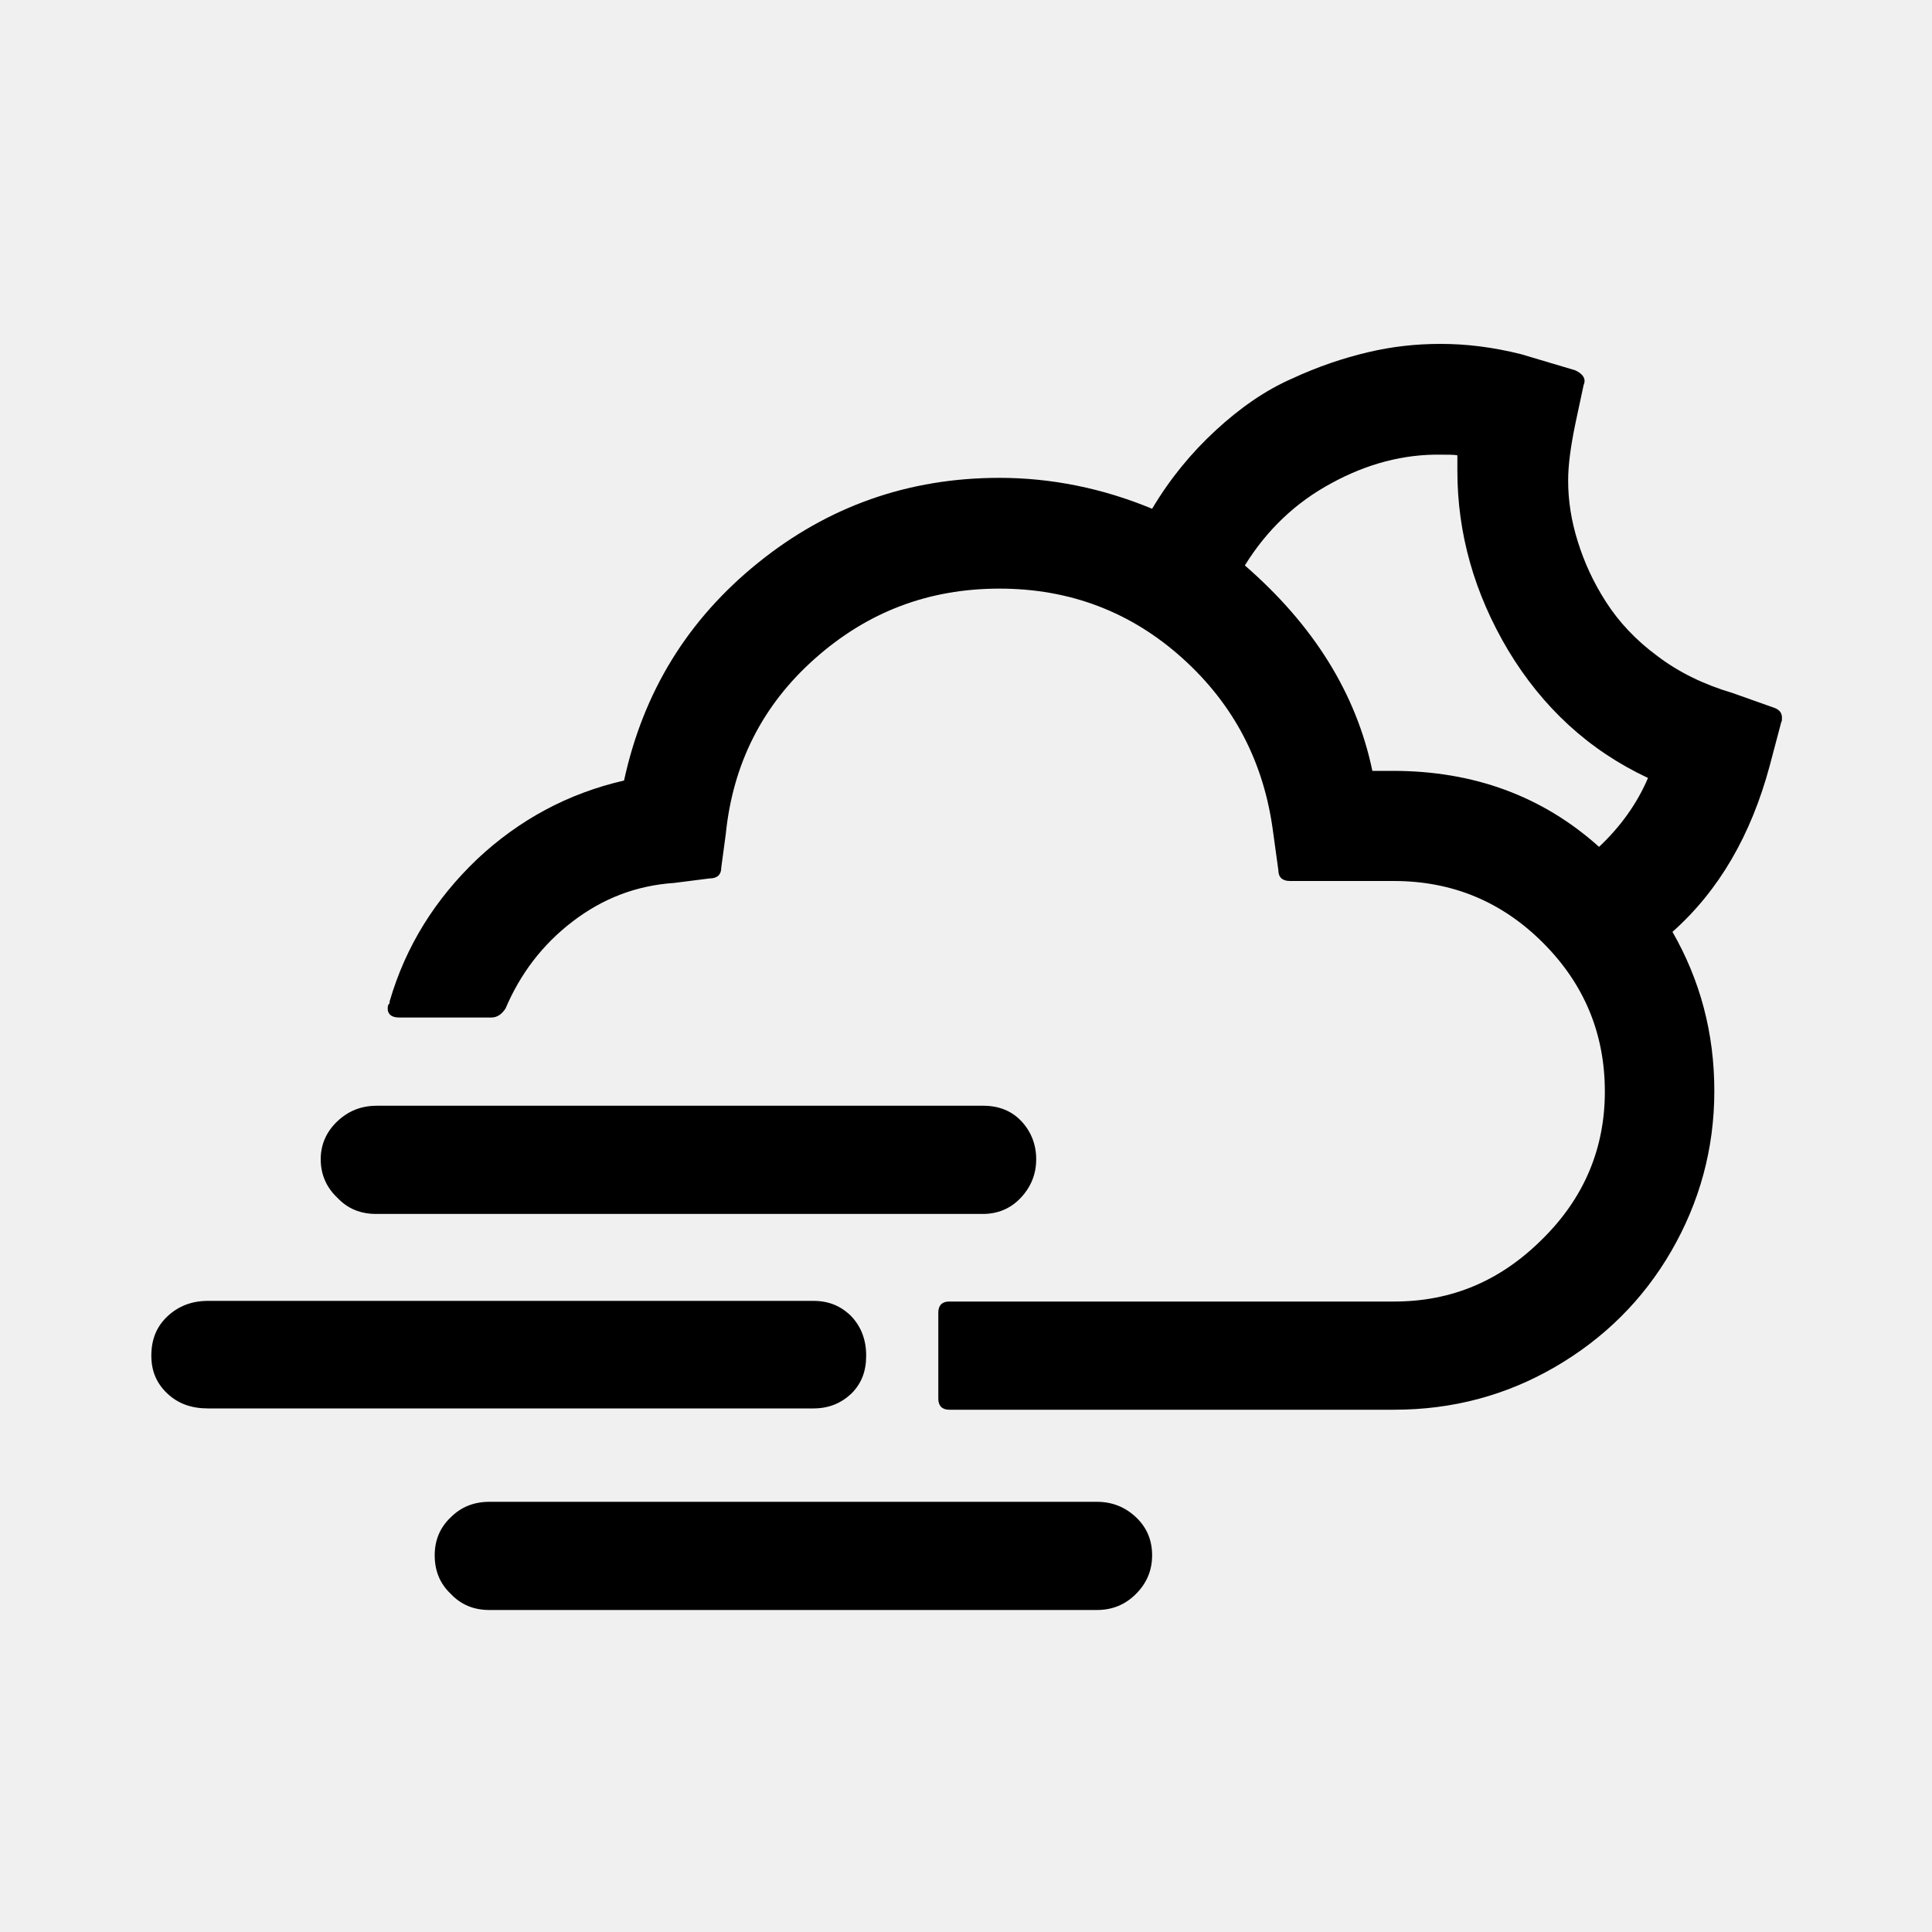
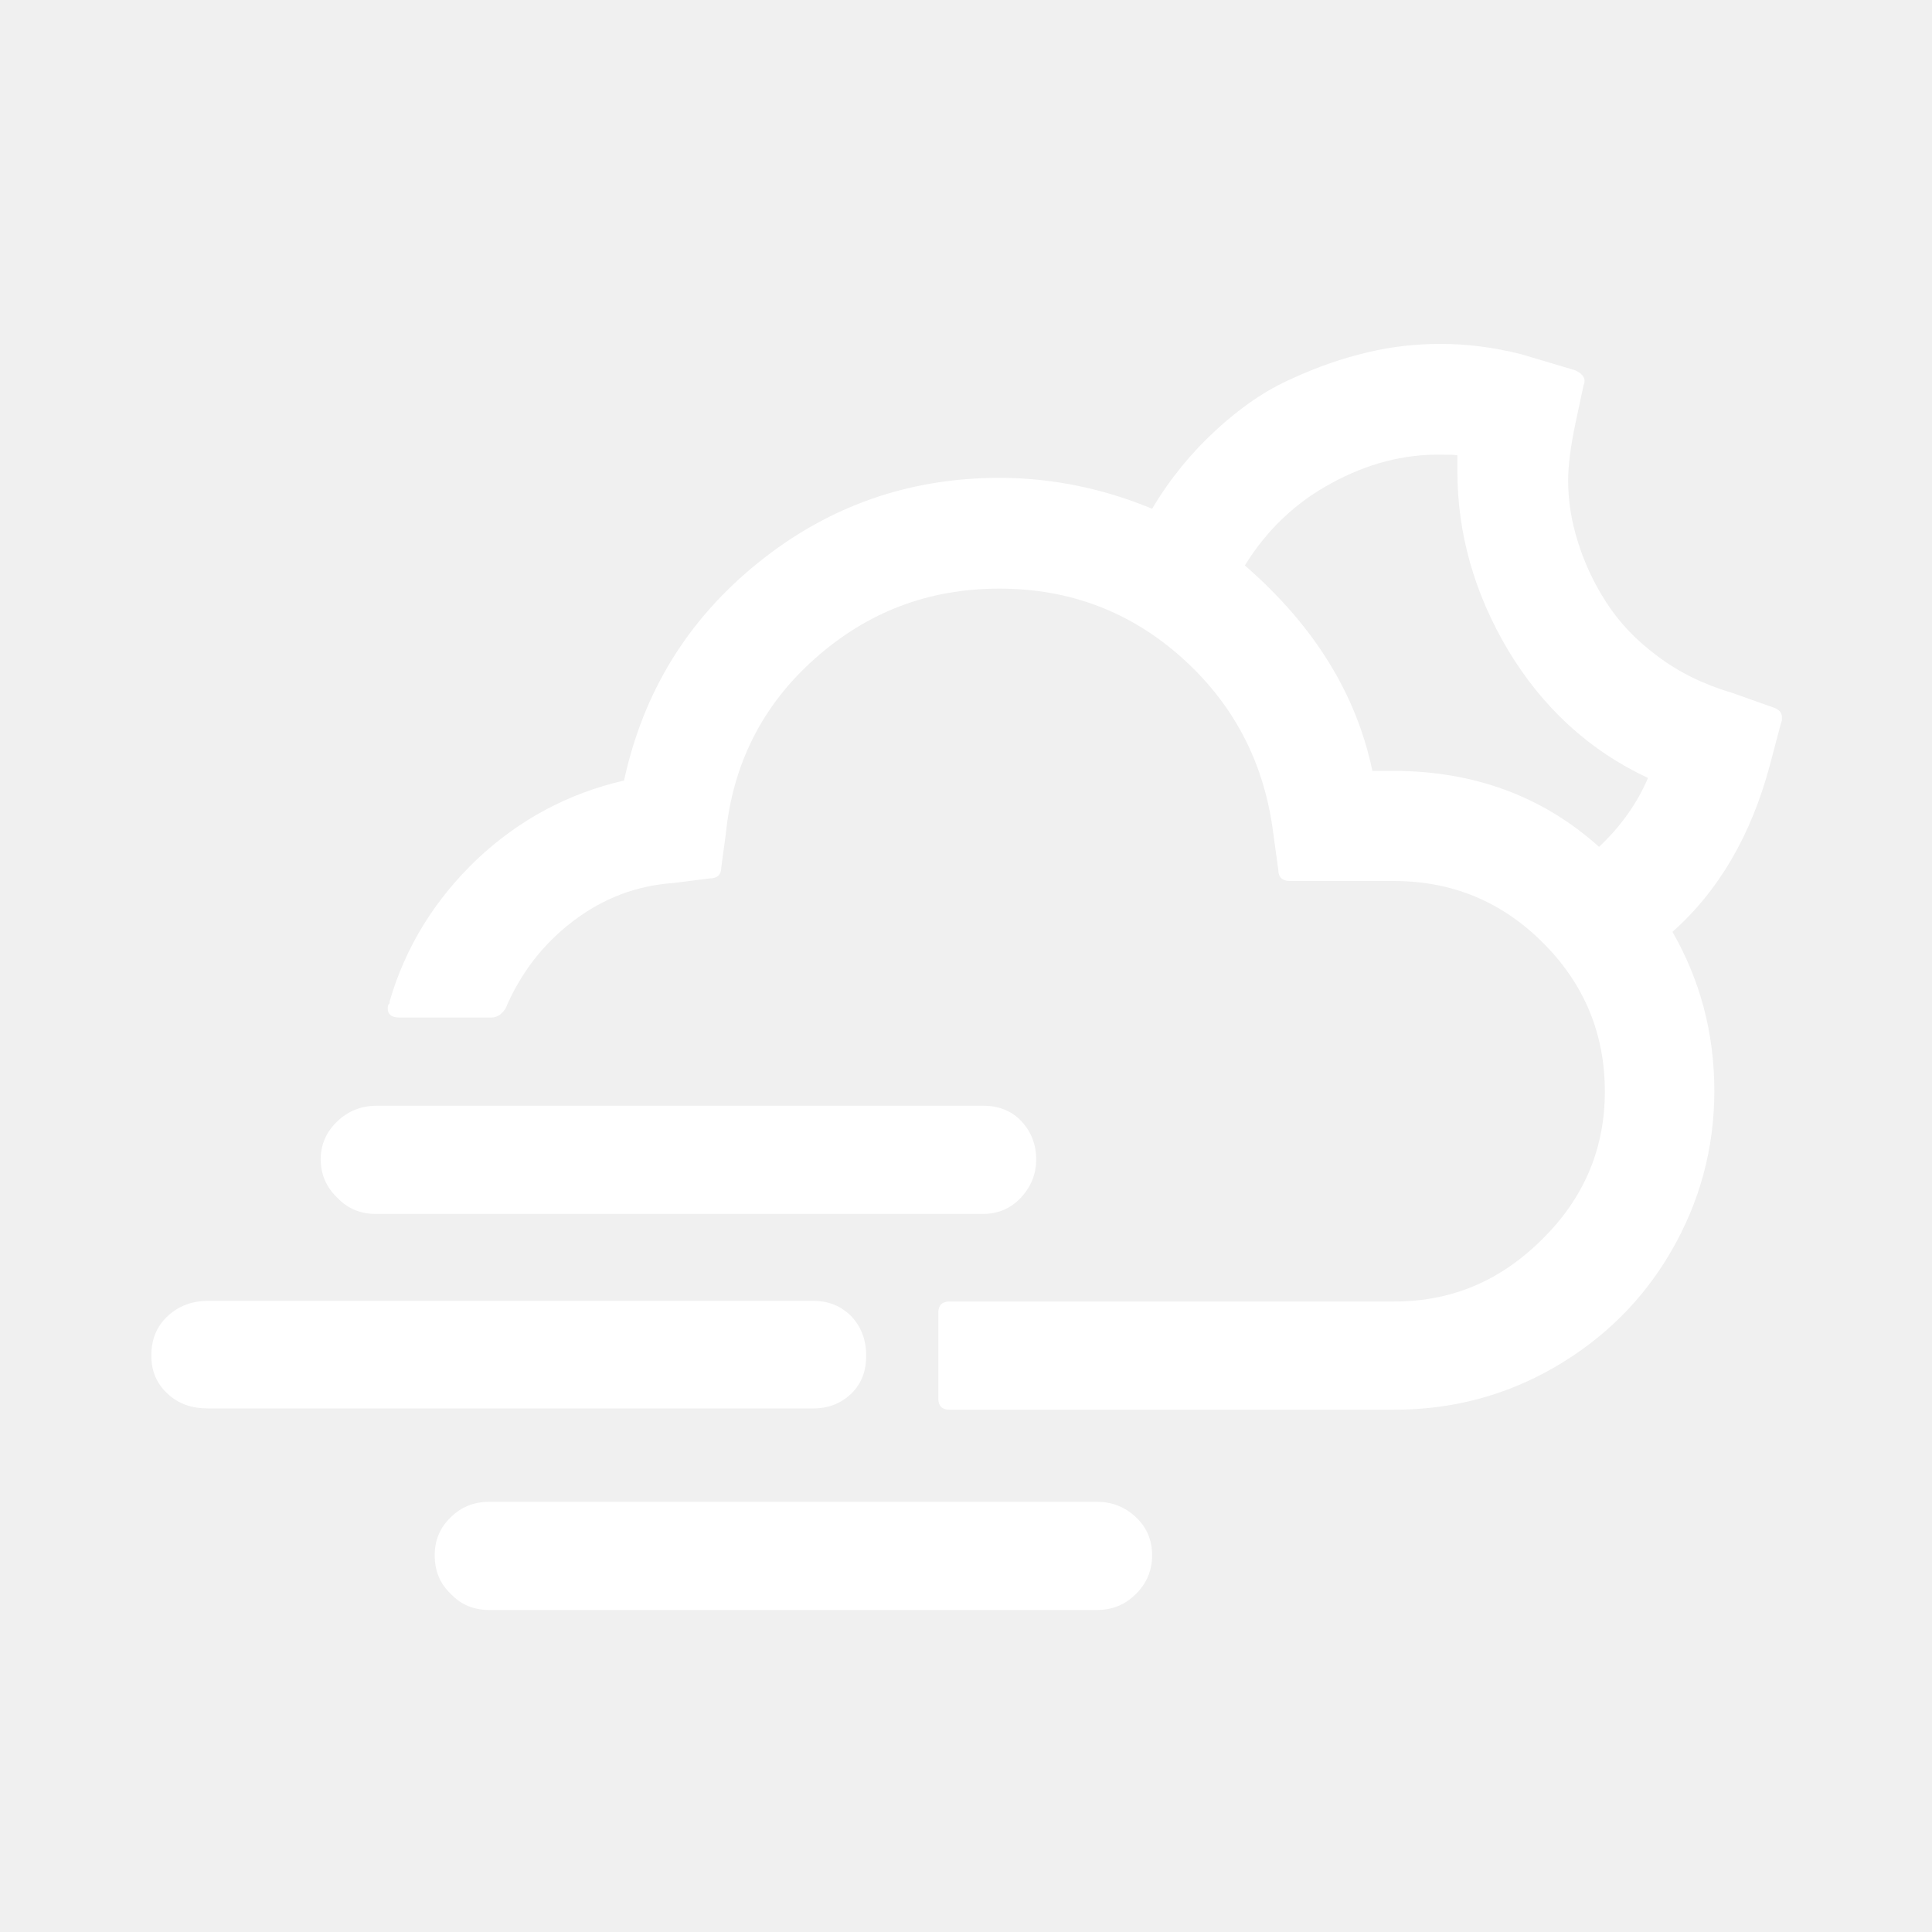
- <svg xmlns="http://www.w3.org/2000/svg" version="1.1" id="Layer_1" x="0px" y="0px" viewBox="0 0 30 30" style="enable-background:new 0 0 30 30;" xml:space="preserve">
+ <svg xmlns="http://www.w3.org/2000/svg" version="1.1" id="Layer_1" x="0px" y="0px" fill="white" viewBox="0 0 30 30" style="enable-background:new 0 0 30 30;" xml:space="preserve">
  <path d="M2.35,21.05c0,0.24,0.08,0.43,0.25,0.59c0.17,0.16,0.38,0.23,0.63,0.23h9.4c0.24,0,0.43-0.08,0.59-0.23  c0.16-0.16,0.23-0.35,0.23-0.59c0-0.25-0.08-0.45-0.23-0.61c-0.16-0.16-0.35-0.24-0.59-0.24h-9.4c-0.25,0-0.46,0.08-0.63,0.24  S2.35,20.8,2.35,21.05z M4.98,18c0,0.24,0.09,0.44,0.26,0.6c0.16,0.17,0.36,0.25,0.6,0.25h9.42c0.23,0,0.43-0.08,0.59-0.25  c0.16-0.17,0.24-0.37,0.24-0.6c0-0.23-0.08-0.43-0.23-0.59s-0.35-0.24-0.59-0.24H5.85c-0.24,0-0.44,0.08-0.61,0.24  C5.07,17.57,4.98,17.77,4.98,18z M6.02,15.66c0,0.09,0.06,0.14,0.18,0.14h1.43c0.09,0,0.16-0.05,0.22-0.14  c0.23-0.54,0.57-0.99,1.04-1.35c0.47-0.36,0.99-0.56,1.58-0.6l0.55-0.07c0.12,0,0.18-0.06,0.18-0.17l0.07-0.52  c0.11-1.09,0.57-2,1.38-2.72c0.82-0.73,1.77-1.09,2.87-1.09c1.09,0,2.04,0.36,2.84,1.08c0.8,0.72,1.27,1.62,1.41,2.71l0.08,0.58  c0,0.11,0.06,0.17,0.18,0.17h1.61c0.91,0,1.68,0.32,2.32,0.96c0.64,0.64,0.96,1.41,0.96,2.31c0,0.88-0.32,1.65-0.97,2.29  c-0.65,0.65-1.41,0.97-2.3,0.97h-6.91c-0.11,0-0.17,0.06-0.17,0.17v1.34c0,0.11,0.06,0.17,0.17,0.17h6.91c0.9,0,1.73-0.22,2.49-0.66  c0.76-0.44,1.37-1.04,1.81-1.8c0.44-0.76,0.67-1.59,0.67-2.49s-0.22-1.72-0.65-2.47c0.72-0.64,1.22-1.5,1.51-2.58l0.18-0.68  c0.01-0.01,0.01-0.03,0.01-0.07c0-0.08-0.05-0.13-0.15-0.16l-0.62-0.22c-0.44-0.13-0.83-0.32-1.16-0.57  c-0.34-0.25-0.6-0.53-0.8-0.84c-0.2-0.31-0.34-0.62-0.44-0.94c-0.1-0.32-0.15-0.63-0.15-0.95c0-0.24,0.04-0.53,0.11-0.87l0.13-0.61  c0.04-0.09,0-0.17-0.13-0.23L23.62,5.5c-0.44-0.11-0.85-0.16-1.25-0.16c-0.38,0-0.75,0.04-1.13,0.13s-0.77,0.22-1.18,0.41  c-0.41,0.18-0.8,0.45-1.18,0.8c-0.38,0.35-0.71,0.75-0.99,1.22c-0.77-0.32-1.57-0.48-2.37-0.48c-1.41,0-2.66,0.44-3.75,1.32  s-1.78,2-2.08,3.38c-0.87,0.2-1.63,0.61-2.28,1.22c-0.65,0.62-1.11,1.35-1.36,2.21v0.03C6.03,15.59,6.02,15.62,6.02,15.66z   M6.75,24.15c0,0.24,0.08,0.44,0.25,0.6C7.16,24.92,7.36,25,7.6,25h9.43c0.24,0,0.44-0.08,0.61-0.25c0.17-0.17,0.25-0.37,0.25-0.6  c0-0.23-0.08-0.43-0.25-0.59c-0.17-0.16-0.37-0.24-0.61-0.24H7.6c-0.24,0-0.44,0.08-0.6,0.24C6.83,23.72,6.75,23.92,6.75,24.15z   M19.33,8.78c0.34-0.55,0.79-0.98,1.35-1.28c0.55-0.3,1.12-0.45,1.7-0.44c0.11,0,0.2,0,0.25,0.01v0.24c0,0.97,0.26,1.9,0.79,2.79  c0.53,0.88,1.25,1.55,2.17,1.98c-0.17,0.4-0.43,0.76-0.76,1.07c-0.88-0.79-1.95-1.18-3.2-1.18h-0.32  C21.06,10.77,20.4,9.71,19.33,8.78z" />
</svg>
